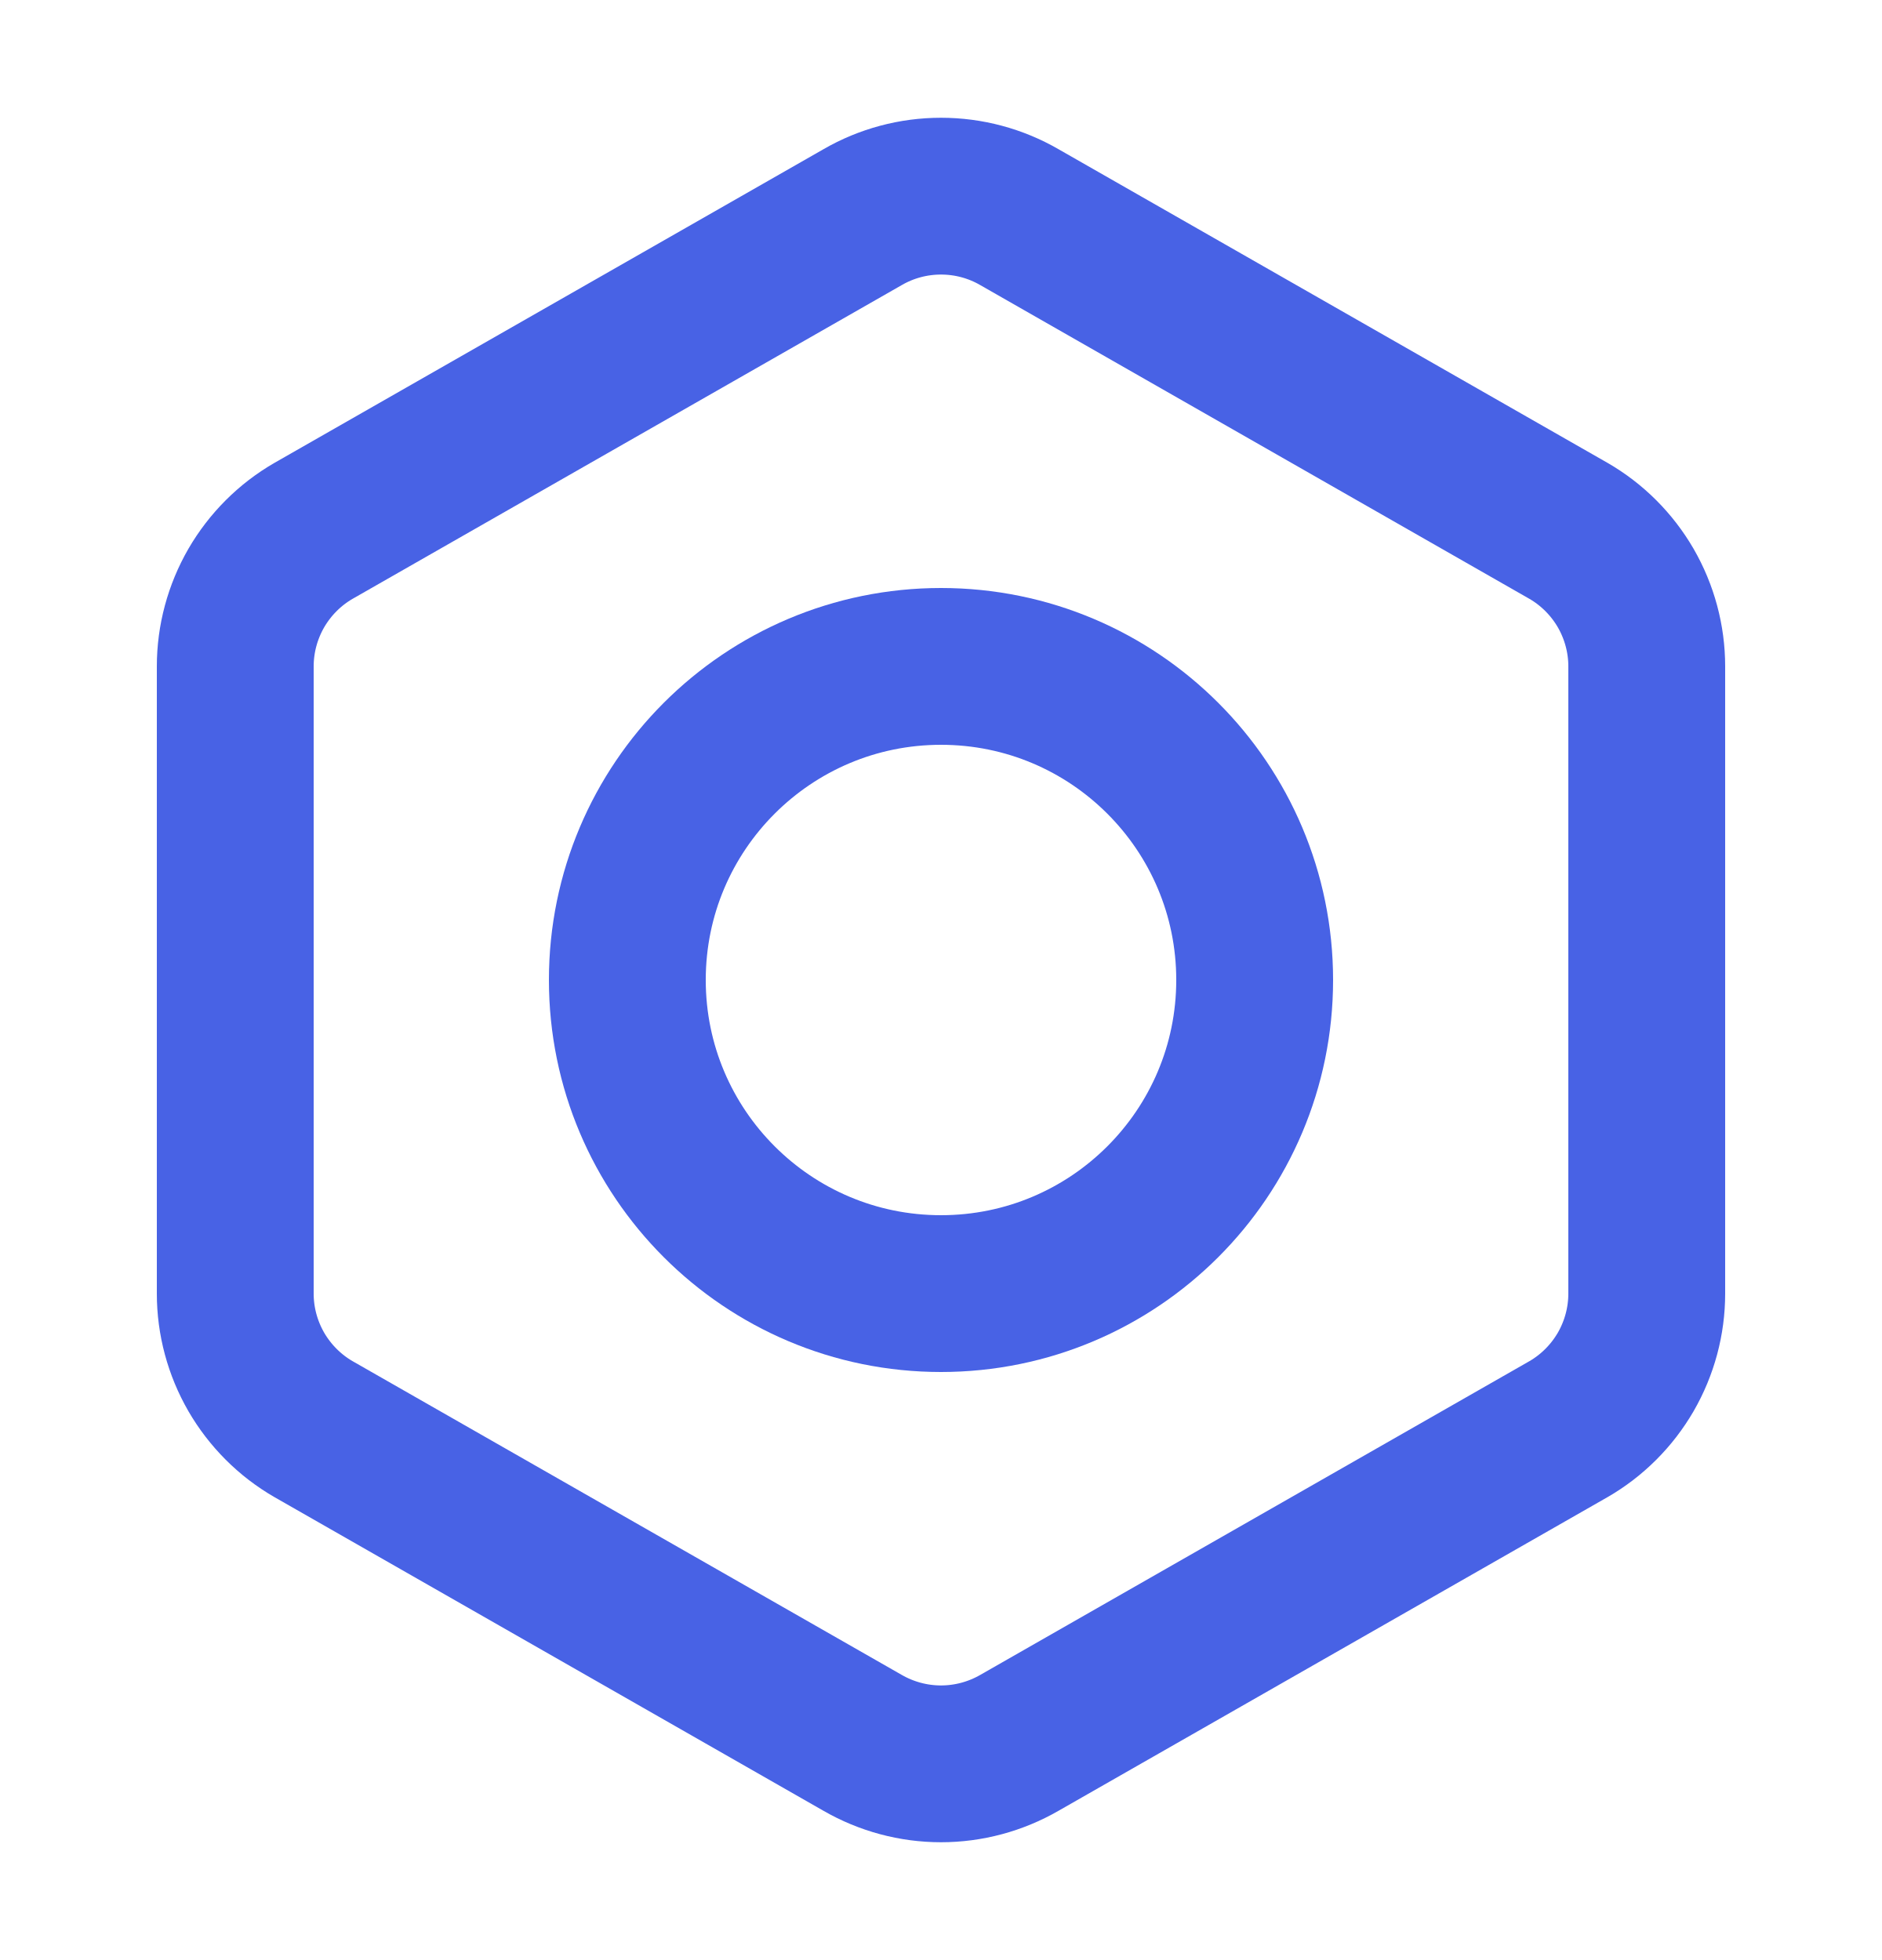
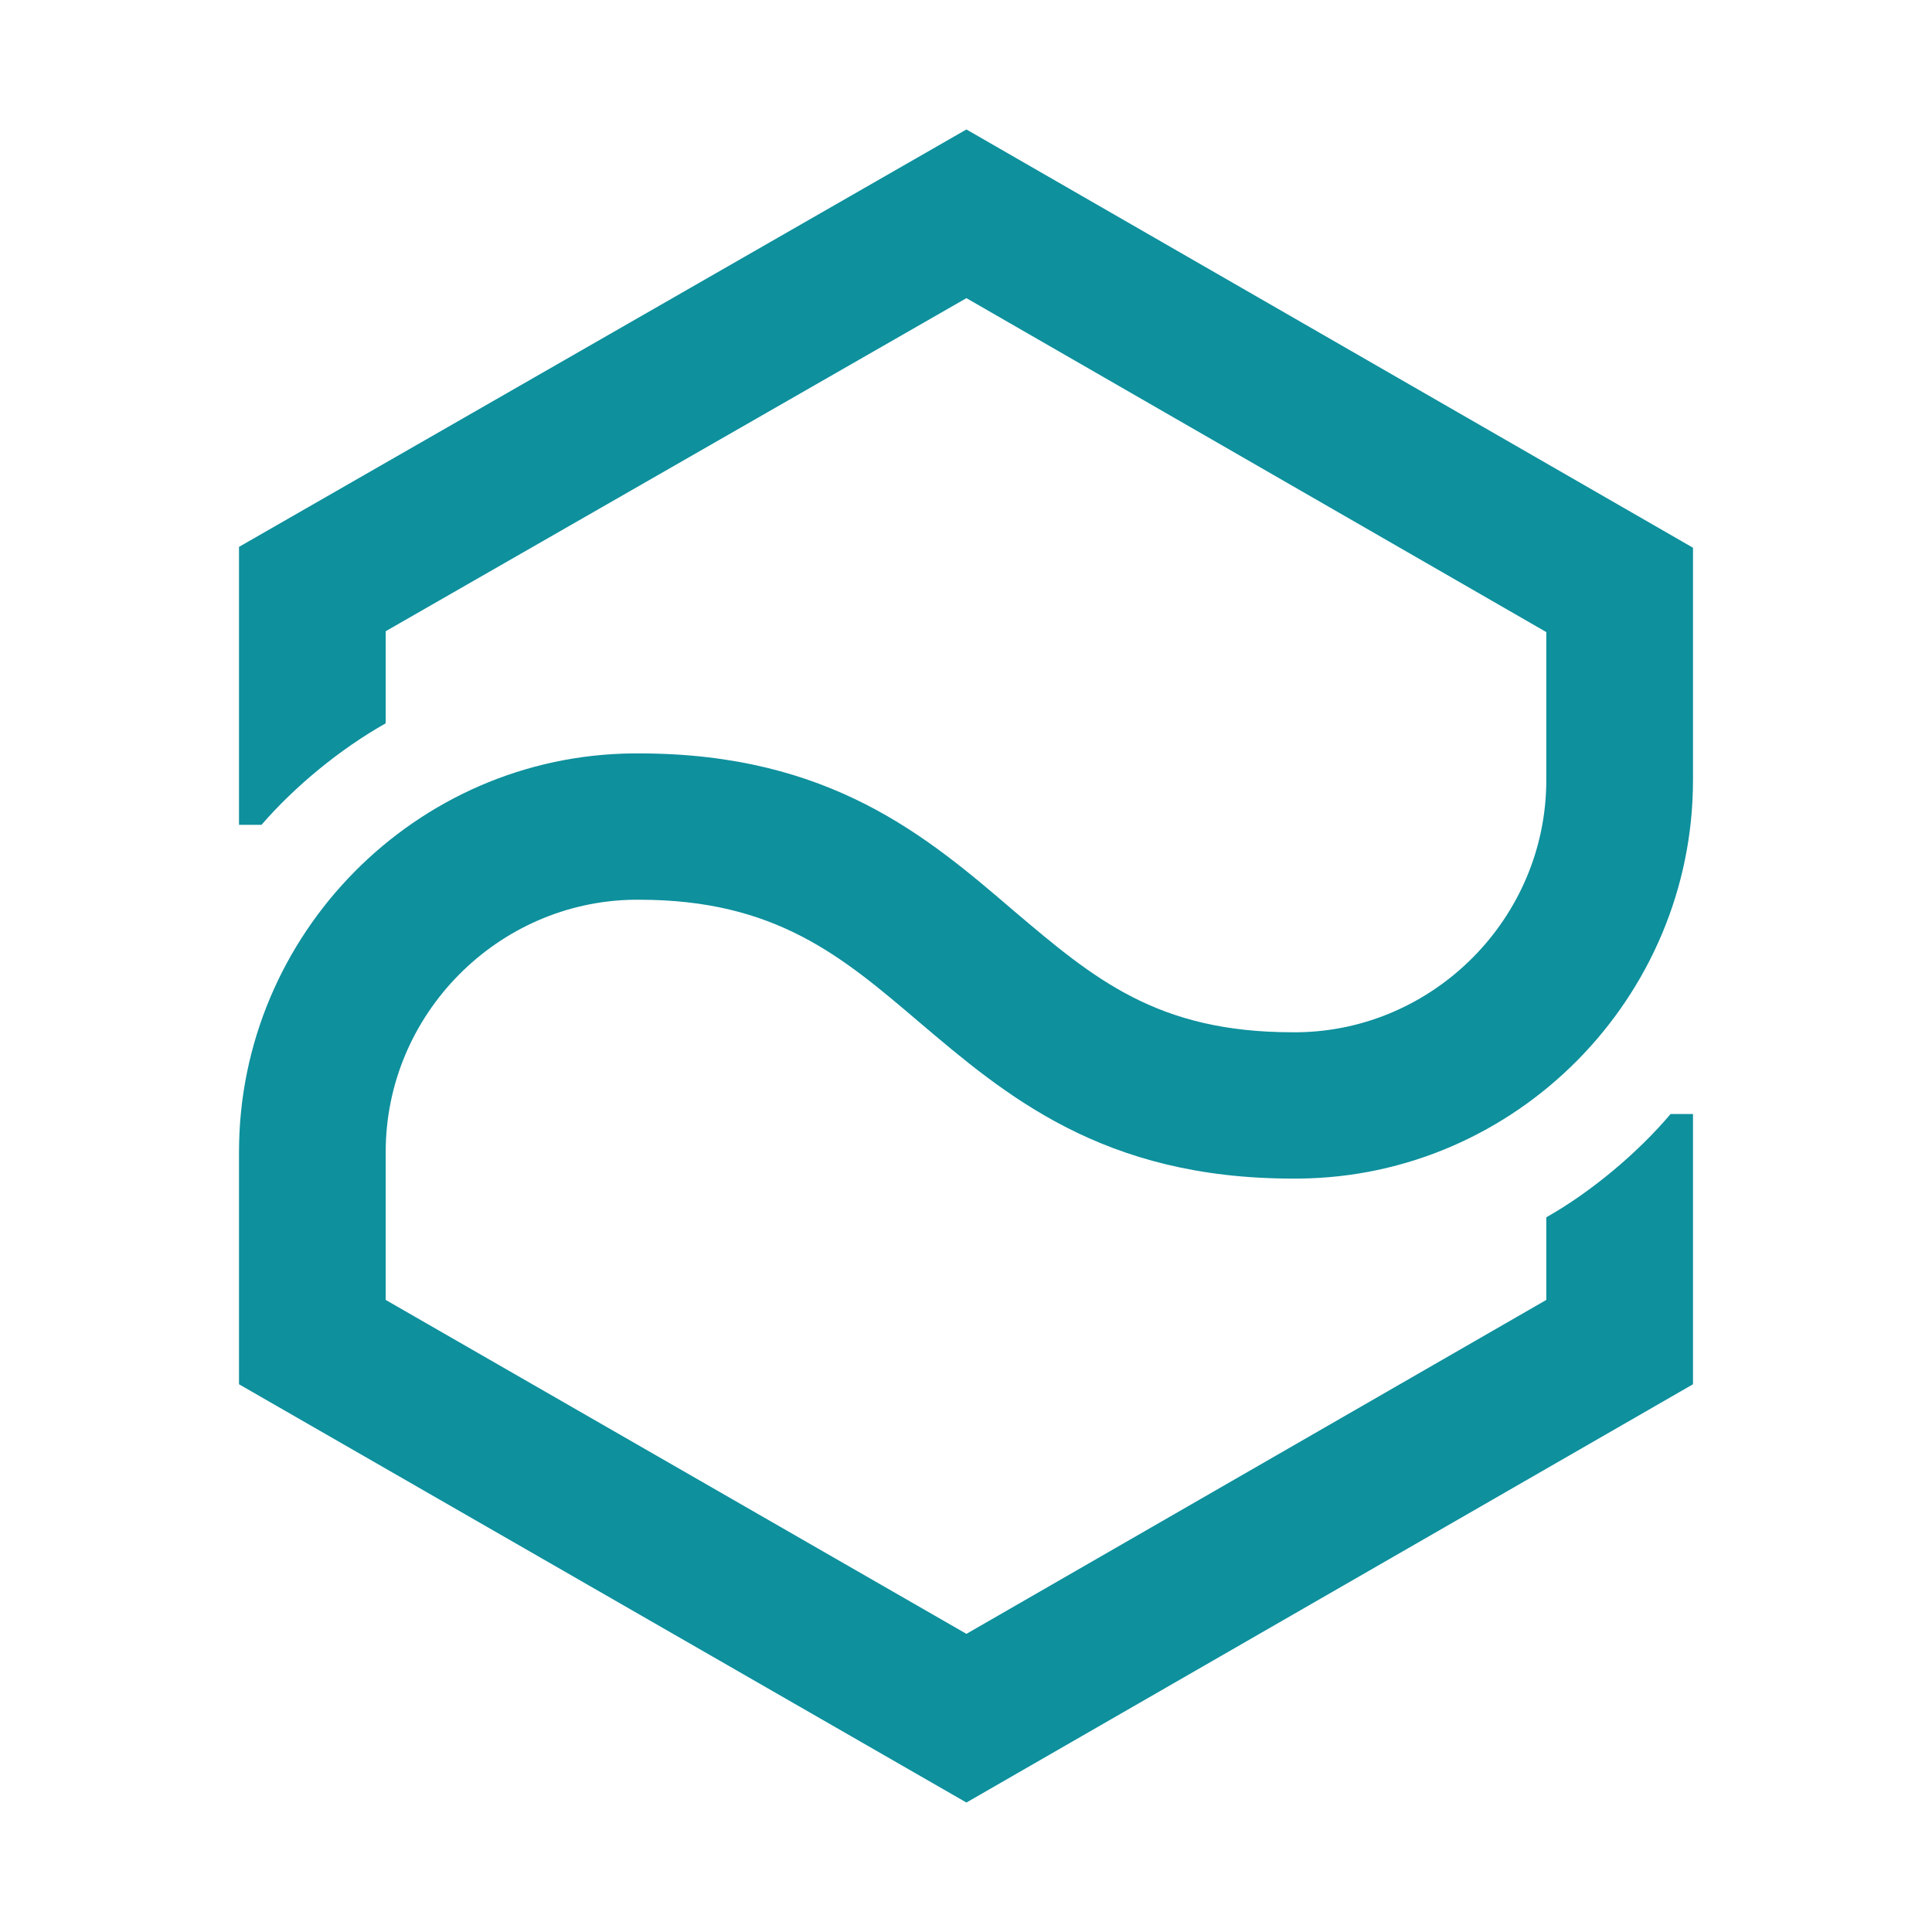
- <svg xmlns="http://www.w3.org/2000/svg" width="24" height="25" viewBox="0 0 24 25" fill="none">
-   <path d="M21 16.5V8.5C21 8.149 20.907 7.805 20.732 7.501C20.556 7.198 20.304 6.945 20 6.77L13 2.77C12.696 2.594 12.351 2.502 12 2.502C11.649 2.502 11.304 2.594 11 2.77L4 6.77C3.696 6.945 3.444 7.198 3.268 7.501C3.093 7.805 3 8.149 3 8.5V16.5C3 16.851 3.093 17.195 3.268 17.499C3.444 17.802 3.696 18.055 4 18.23L11 22.23C11.304 22.405 11.649 22.498 12 22.498C12.351 22.498 12.696 22.405 13 22.23L20 18.23C20.304 18.055 20.556 17.802 20.732 17.499C20.907 17.195 21 16.851 21 16.5Z" stroke="#4862E5" stroke-width="2" stroke-linecap="round" />
-   <path d="M12 16.5C14.209 16.5 16 14.709 16 12.5C16 10.291 14.209 8.5 12 8.5C9.791 8.5 8 10.291 8 12.5C8 14.709 9.791 16.5 12 16.5Z" stroke="#4862E5" stroke-width="2" stroke-linecap="round" stroke-linejoin="round" />
+ <svg xmlns="http://www.w3.org/2000/svg" width="194" height="194" viewBox="0 0 194 194" fill="none">
+   <path d="M155.27 130.531L97.043 164.062L38.73 130.531V115.667C38.73 101.84 49.994 90.519 63.684 90.346H64.204C77.894 90.346 84.566 96.049 92.278 102.617C100.942 109.963 110.734 118.346 129.796 118.346H130.402C152.237 118.173 170 100.198 170 78.333V55L97.043 13L24 54.914V82.827H26.253C29.632 78.938 34.138 75.222 38.73 72.63V63.383L97.043 29.938L155.27 63.469V78.333C155.27 92.16 144.006 103.481 130.316 103.654H129.796C116.192 103.654 109.867 98.296 101.809 91.469C93.144 84.037 83.353 75.654 64.204 75.654H63.598C41.763 75.827 24 93.802 24 115.667V139L97.043 181L170 139V111.864H167.747C164.541 115.667 159.862 119.642 155.27 122.235V130.531Z" fill="#0E909D" />
</svg>
